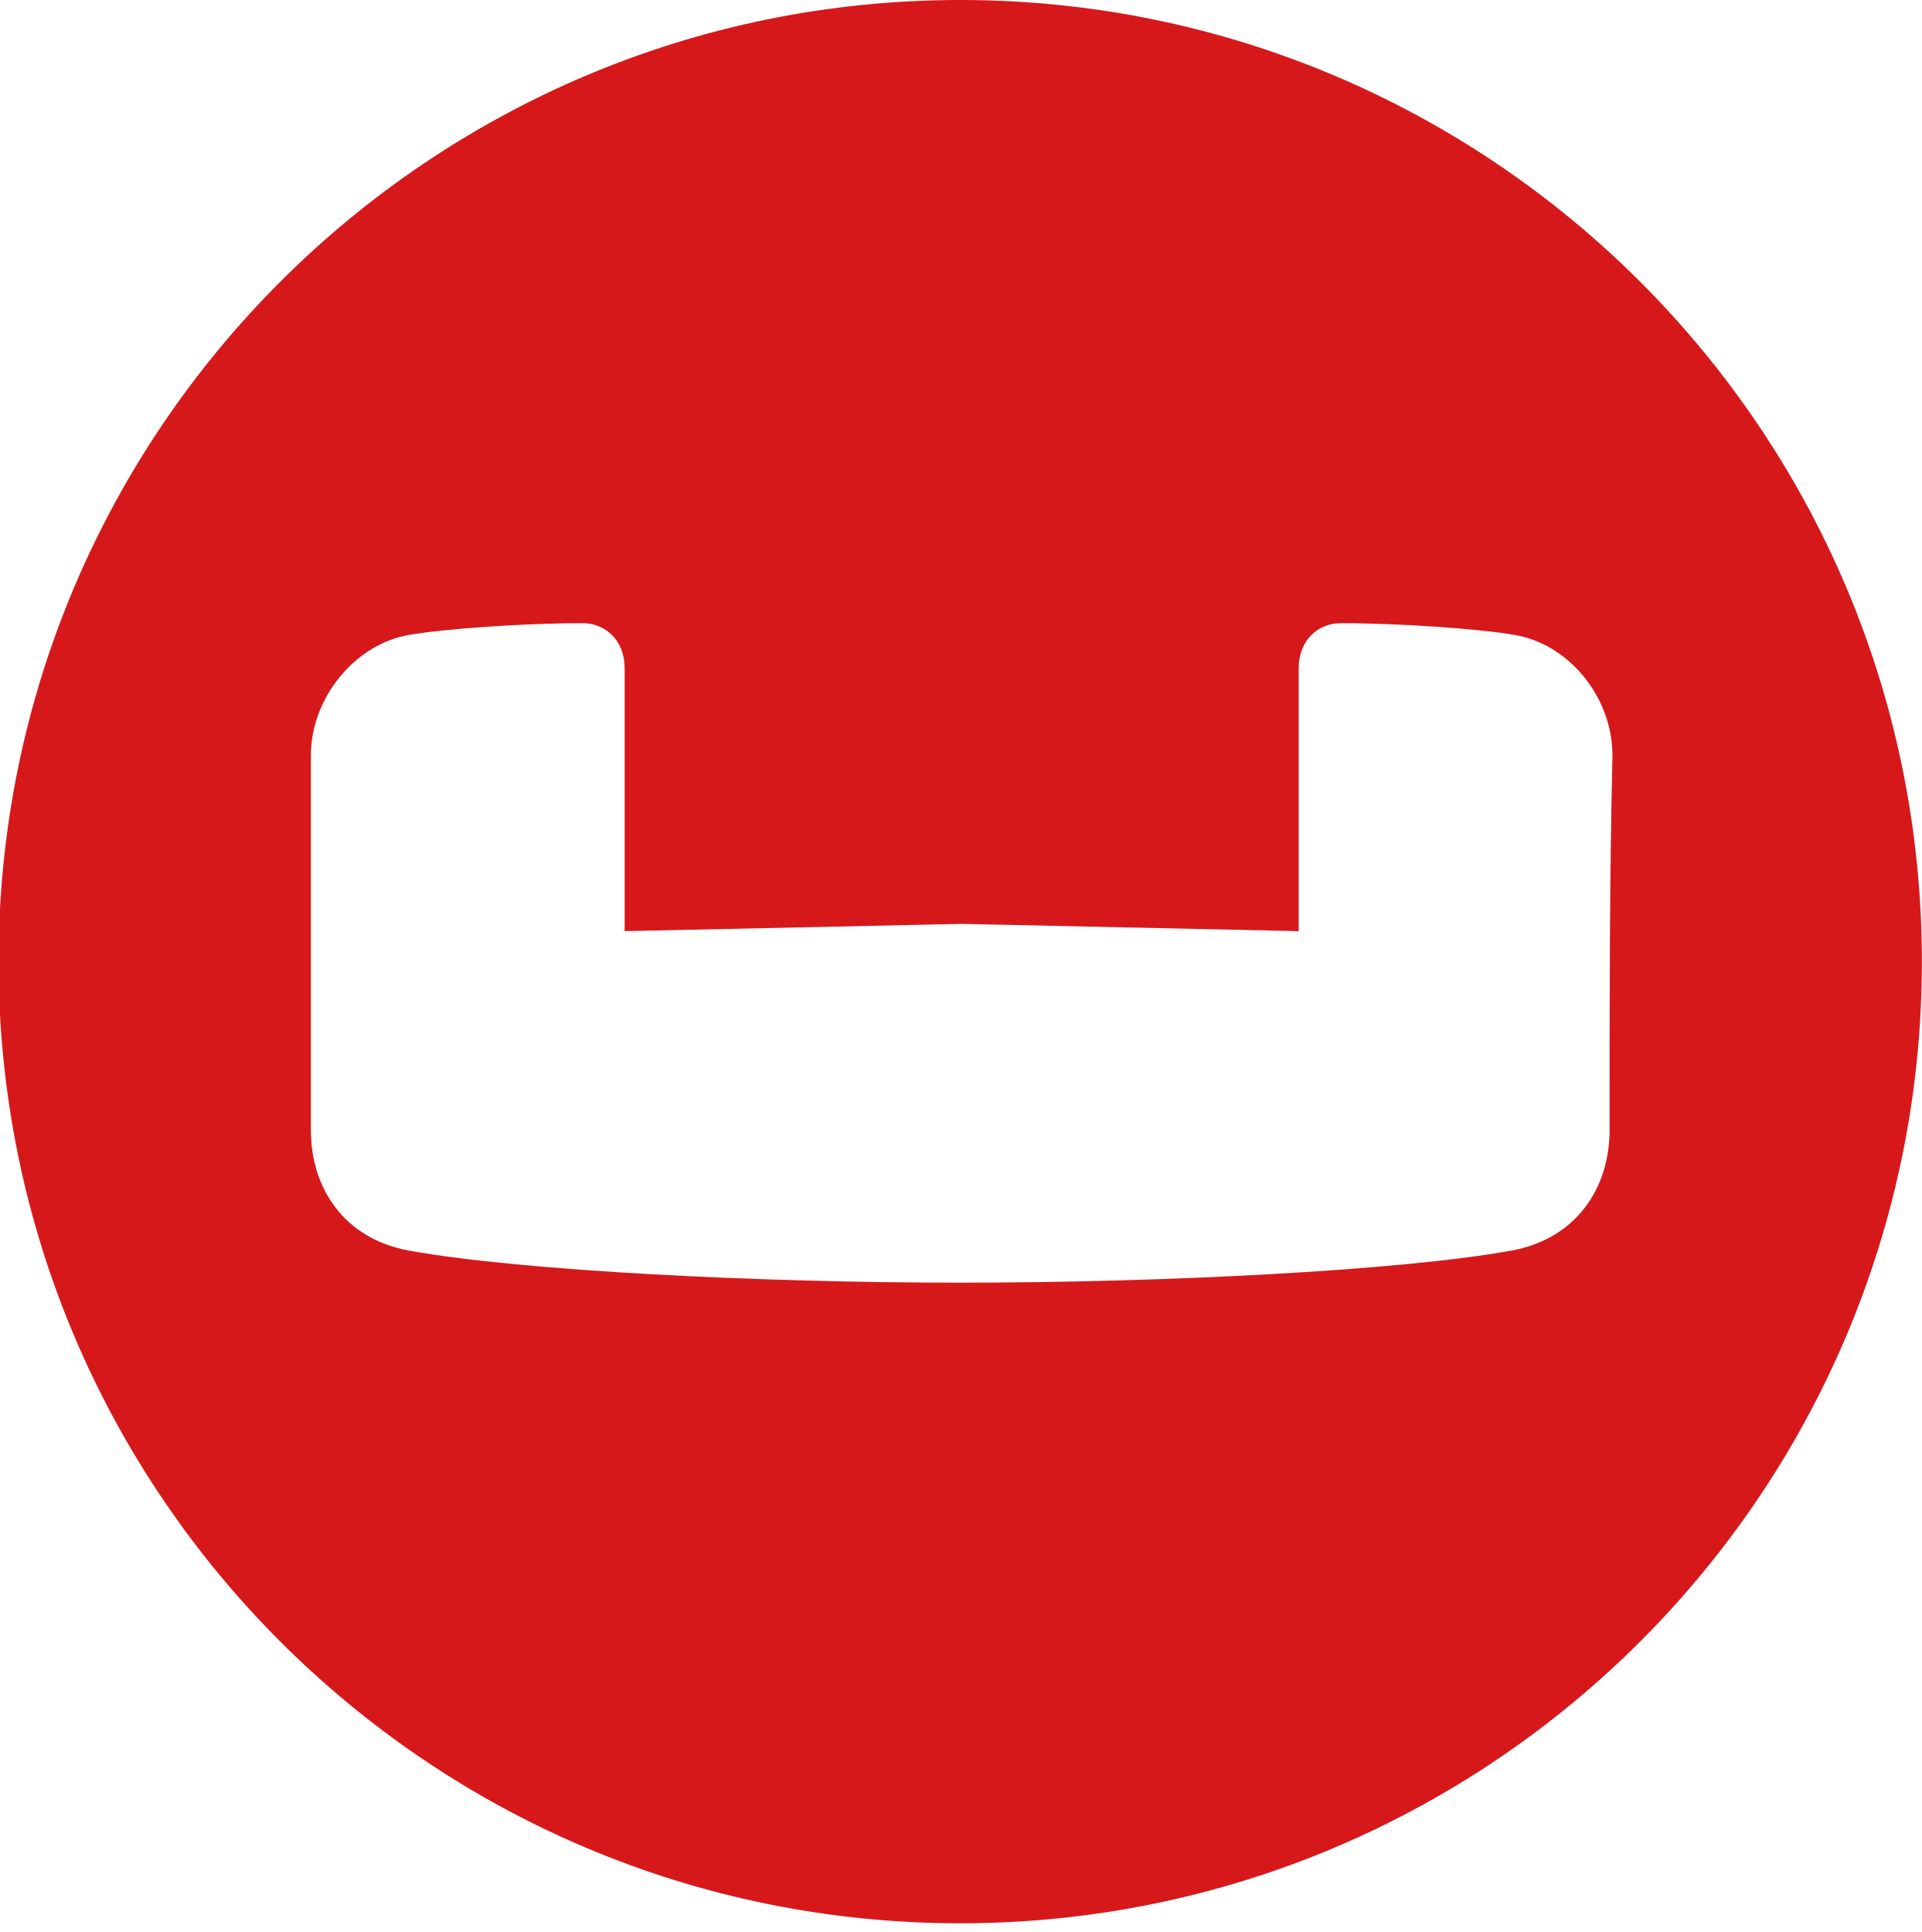
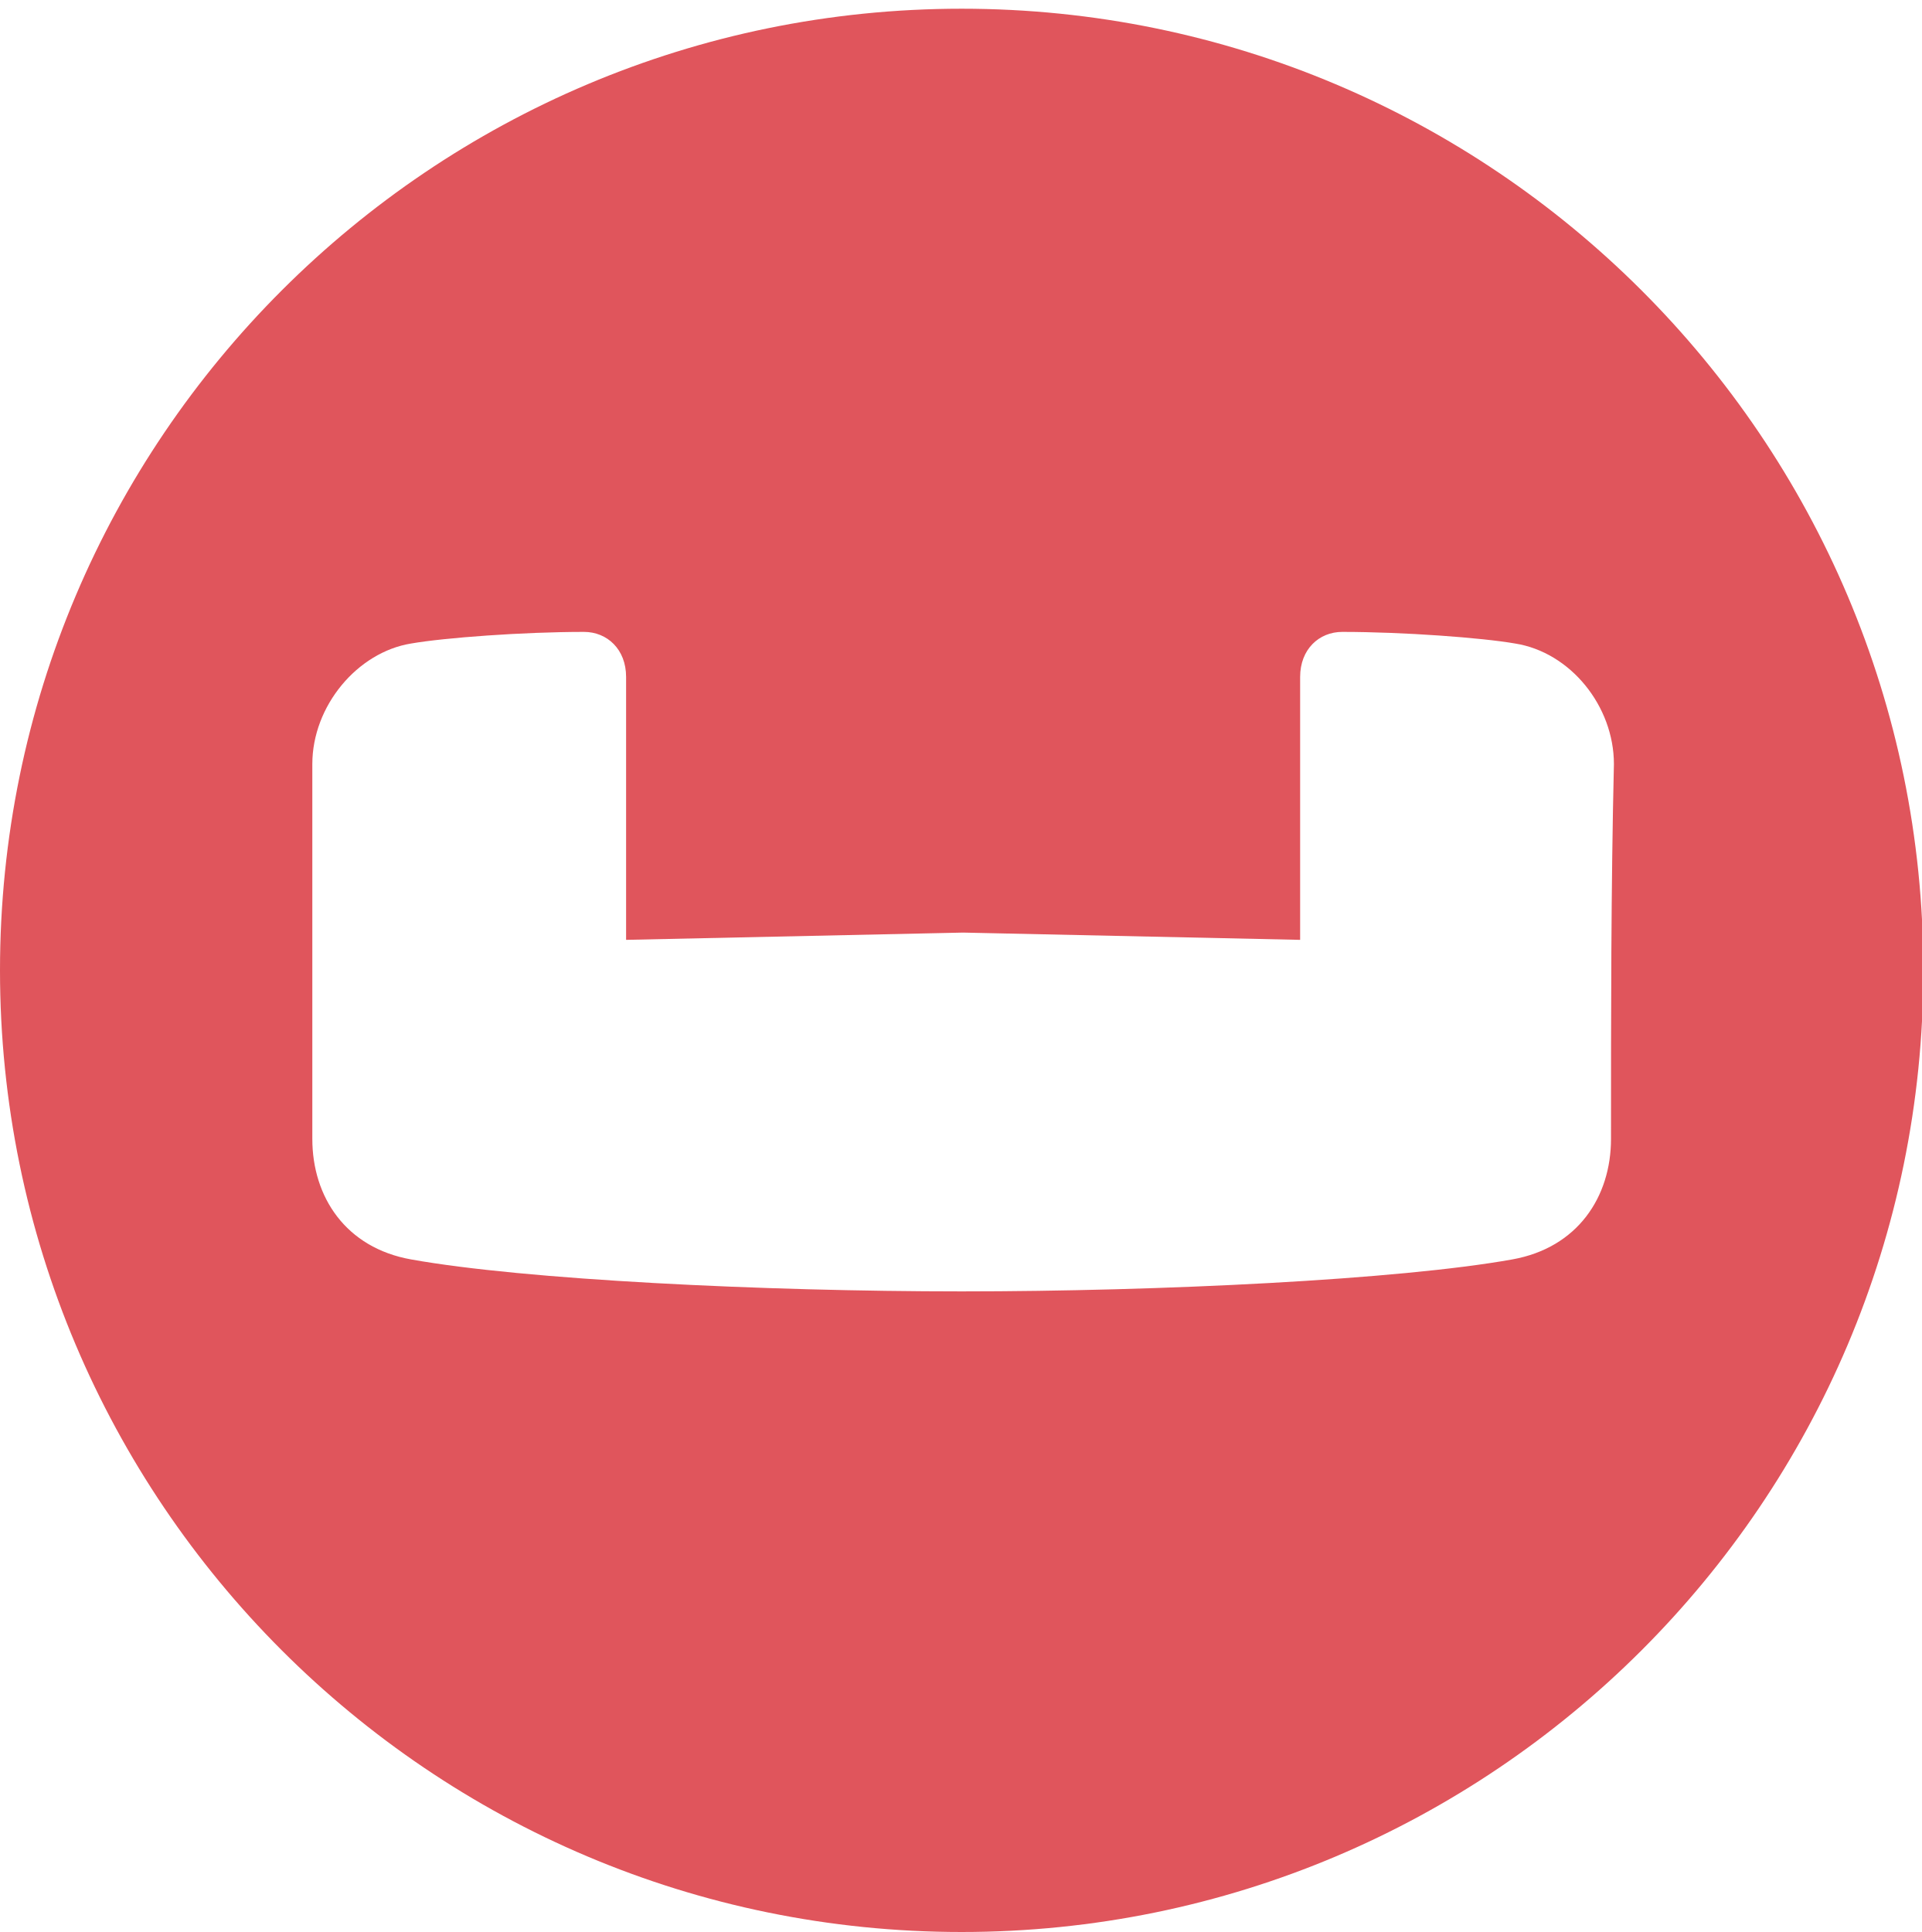
- <svg xmlns="http://www.w3.org/2000/svg" version="1.1" id="Layer_1" x="0px" y="0px" viewBox="202.3 354.9 132.3 133" style="enable-background:new 202.3 354.9 132.3 133;" xml:space="preserve">
+ <svg xmlns="http://www.w3.org/2000/svg" version="1.1" id="Layer_1" x="0px" y="0px" viewBox="-231 354.9 132.3 133" style="enable-background:new -231 354.9 132.3 133;" xml:space="preserve">
  <style type="text/css">
- 	.st0{fill:#D7181B;}
+ 	.st0{fill:#E0555C;}
</style>
-   <path d="M173.3,781.8c-20.3,0-30.5-14.6-30.5-30.8c0-16.1,10.6-30.6,30.7-30.6c7.7,0,13.2,1.7,17.9,4.7l-5.8,9.5  c-3.3-2.1-6.9-3.4-12.3-3.4c-10.9,0-16.7,8.7-16.7,19.5c0,11.1,5.6,20.3,16.9,20.3c6.4,0,10.2-2.2,13.3-4.5l5.3,9.1  C189.1,778.3,182,781.8,173.3,781.8L173.3,781.8z M216.4,745.4c-6.5,0-8.6,5.5-8.6,13.5s2.6,13.7,9.1,13.7c6.6,0,8.8-5.4,8.8-13.4  C225.6,751.2,223,745.4,216.4,745.4L216.4,745.4z M216.6,781.8c-15.2,0-21.8-11.4-21.8-22.6s6.6-22.9,21.8-22.9s22.1,11.3,22.1,22.5  C238.6,769.9,231.9,781.8,216.6,781.8z M257.8,737.4v27.8c0,4.3,1.5,6.4,5.6,6.4c4.4,0,7.7-4.2,8.6-5.2v-29h12.2V768  c0,5.7,0.6,10.1,1.2,12.7h-12.1c-0.4-1.2-0.8-4-0.9-5.8c-2.3,3-6.8,6.8-14,6.8c-9.6,0-13-6.1-13-14.1v-30.3h12.4L257.8,737.4  L257.8,737.4z M314.3,781.8c-14,0-22.6-9.1-22.6-22.7c0-14.6,9.7-22.8,23-22.8c7,0,11.2,2.1,13.3,3.4l-3.9,8.4  c-1.9-1.2-4.7-2.5-9-2.5c-6.8,0-10.4,5.3-10.4,13.2s3.4,13.6,10.7,13.6c5,0,7.9-1.8,9.2-2.6l3.7,8.2  C326.3,779.3,322.3,781.8,314.3,781.8L314.3,781.8z M361.1,780.8v-27.9c0-4.3-1.5-6.4-5.6-6.4c-4.4,0-7.8,4.1-8.7,5.2v29h-12.2v-64  h12.2v25.8c2.2-2.4,6.4-6.2,13.5-6.2c9.6,0,13,6.1,13,14.1v30.3L361.1,780.8L361.1,780.8L361.1,780.8z M395.5,771.3  c0.8,0.3,2.6,0.9,5.8,0.9c6.3,0,10.2-4.6,10.2-13.5c0-8-2.7-12.8-8.9-12.8c-3.6,0-6.4,2.3-7.1,3.2V771.3L395.5,771.3z M395.5,716.8  v24c2-2,5.8-4.5,10.6-4.5c10.8,0,18.4,7.4,18.4,22.4c0,14.9-10,23.1-23.2,23.1c-9.9,0-15.9-2.5-18.1-3.5v-61.6L395.5,716.8  L395.5,716.8L395.5,716.8z M453.6,761.7h-1.5c-6.7,0-11.4,2-11.4,6.9c0,3.1,2.5,4.4,5.2,4.4c4.1,0,6.5-2.4,7.7-3.6L453.6,761.7  L453.6,761.7z M454.9,780.8c-0.4-1.1-0.6-3.3-0.7-4.6c-1.9,2.3-6,5.7-12.1,5.7c-7.4,0-13.1-4.4-13.1-12.2  c0-11.3,11.6-15.4,23.1-15.4h1.5v-2.4c0-3.6-1.5-5.8-6.9-5.8c-5.6,0-9.4,2.9-11,4l-5.3-7.4c2.6-2.4,8.4-6.3,17.7-6.3  c12,0,17.7,4.6,17.7,16.2v15.2c0,6,0.6,10.2,1.2,13L454.9,780.8L454.9,780.8z M487.8,781.8c-7.8,0-12.8-2.3-15.5-4.1l4.1-8.5  c1.7,1.2,5.9,3.6,10.7,3.6c4.5,0,7-1.3,7-3.7c0-2.8-4.9-3.6-11.1-6.6c-6-2.9-9.5-6.2-9.5-12.8c0-8.2,6.5-13.4,16.4-13.4  c7.4,0,12,2.3,14,3.4l-4.2,8.3c-1.7-1-5.1-2.7-9.2-2.7s-5.9,1.4-5.9,3.7c0,2.8,4,3.5,9,5.5c6.8,2.8,11.7,6,11.7,13.2  C505.1,777,498.5,781.8,487.8,781.8L487.8,781.8z M538.1,753.8c-0.1-4.8-2-8.7-7.2-8.7c-4.8,0-7.6,3.1-8.4,8.7H538.1L538.1,753.8z   M533.5,772.8c5.9,0,9.1-1.9,11.3-3l3.9,7.8c-2.9,1.6-7.3,4.2-16.3,4.2c-14.6,0-22.9-9.1-22.9-23c0-13.8,9.5-22.5,21.6-22.5  c13.7,0,20.3,9.5,18.8,25.7h-27.3C523.1,768.5,526.5,772.8,533.5,772.8z" />
-   <path class="st0" d="M268.4,354.9c-36.5,0-66.2,29.6-66.2,66.2c0,36.5,29.6,66.2,66.2,66.2c36.5,0,66.2-29.6,66.2-66.2  S304.9,354.9,268.4,354.9L268.4,354.9z M313.1,432.7c0,4-2.3,7.5-6.8,8.3c-7.8,1.4-24.2,2.2-37.9,2.2c-13.7,0-30.1-0.8-37.9-2.2  c-4.5-0.8-6.8-4.3-6.8-8.3v-25.8c0-4,3.1-7.7,6.8-8.3c2.3-0.4,7.7-0.8,11.9-0.8c1.6,0,2.9,1.2,2.9,3.1V419l23.2-0.5l23.2,0.5v-18.1  c0-1.9,1.3-3.1,2.9-3.1c4.2,0,9.6,0.4,11.9,0.8c3.8,0.6,6.8,4.3,6.8,8.3C313.1,415.4,313.1,424.1,313.1,432.7z" />
+   <path d="M-57.7,1136.7c-20.3,0-30.5-14.6-30.5-30.8c0-16.1,10.6-30.6,30.7-30.6c7.7,0,13.2,1.7,17.9,4.7l-5.8,9.5  c-3.3-2.1-6.9-3.4-12.3-3.4c-10.9,0-16.7,8.7-16.7,19.5c0,11.1,5.6,20.3,16.9,20.3c6.4,0,10.2-2.2,13.3-4.5l5.3,9.1  C-41.9,1133.2-49,1136.7-57.7,1136.7L-57.7,1136.7z M-14.6,1100.3c-6.5,0-8.6,5.5-8.6,13.5s2.6,13.7,9.1,13.7  c6.6,0,8.8-5.4,8.8-13.4C-5.4,1106.1-8,1100.3-14.6,1100.3L-14.6,1100.3z M-14.4,1136.7c-15.2,0-21.8-11.4-21.8-22.6  s6.6-22.9,21.8-22.9s22.1,11.3,22.1,22.5C7.6,1124.8,0.9,1136.7-14.4,1136.7z M26.8,1092.3v27.8c0,4.3,1.5,6.4,5.6,6.4  c4.4,0,7.7-4.2,8.6-5.2v-29h12.2v30.6c0,5.7,0.6,10.1,1.2,12.7H42.3c-0.4-1.2-0.8-4-0.9-5.8c-2.3,3-6.8,6.8-14,6.8  c-9.6,0-13-6.1-13-14.1v-30.3L26.8,1092.3L26.8,1092.3L26.8,1092.3z M83.3,1136.7c-14,0-22.6-9.1-22.6-22.7c0-14.6,9.7-22.8,23-22.8  c7,0,11.2,2.1,13.3,3.4l-3.9,8.4c-1.9-1.2-4.7-2.5-9-2.5c-6.8,0-10.4,5.3-10.4,13.2s3.4,13.6,10.7,13.6c5,0,7.9-1.8,9.2-2.6l3.7,8.2  C95.3,1134.2,91.3,1136.7,83.3,1136.7L83.3,1136.7z M130.1,1135.7v-27.9c0-4.3-1.5-6.4-5.6-6.4c-4.4,0-7.8,4.1-8.7,5.2v29h-12.2v-64  h12.2v25.8c2.2-2.4,6.4-6.2,13.5-6.2c9.6,0,13,6.1,13,14.1v30.3L130.1,1135.7L130.1,1135.7L130.1,1135.7z M164.5,1126.2  c0.8,0.3,2.6,0.9,5.8,0.9c6.3,0,10.2-4.6,10.2-13.5c0-8-2.7-12.8-8.9-12.8c-3.6,0-6.4,2.3-7.1,3.2V1126.2L164.5,1126.2z   M164.5,1071.7v24c2-2,5.8-4.5,10.6-4.5c10.8,0,18.4,7.4,18.4,22.4c0,14.9-10,23.1-23.2,23.1c-9.9,0-15.9-2.5-18.1-3.5v-61.6  L164.5,1071.7L164.5,1071.7L164.5,1071.7z M222.6,1116.6h-1.5c-6.7,0-11.4,2-11.4,6.9c0,3.1,2.5,4.4,5.2,4.4c4.1,0,6.5-2.4,7.7-3.6  L222.6,1116.6L222.6,1116.6z M223.9,1135.7c-0.4-1.1-0.6-3.3-0.7-4.6c-1.9,2.3-6,5.7-12.1,5.7c-7.4,0-13.1-4.4-13.1-12.2  c0-11.3,11.6-15.4,23.1-15.4h1.5v-2.4c0-3.6-1.5-5.8-6.9-5.8c-5.6,0-9.4,2.9-11,4l-5.3-7.4c2.6-2.4,8.4-6.3,17.7-6.3  c12,0,17.7,4.6,17.7,16.2v15.2c0,6,0.6,10.2,1.2,13H223.9L223.9,1135.7z M256.8,1136.7c-7.8,0-12.8-2.3-15.5-4.1l4.1-8.5  c1.7,1.2,5.9,3.6,10.7,3.6c4.5,0,7-1.3,7-3.7c0-2.8-4.9-3.6-11.1-6.6c-6-2.9-9.5-6.2-9.5-12.8c0-8.2,6.5-13.4,16.4-13.4  c7.4,0,12,2.3,14,3.4l-4.2,8.3c-1.7-1-5.1-2.7-9.2-2.7s-5.9,1.4-5.9,3.7c0,2.8,4,3.5,9,5.5c6.8,2.8,11.7,6,11.7,13.2  C274.1,1131.9,267.5,1136.7,256.8,1136.7L256.8,1136.7z M307.1,1108.7c-0.1-4.8-2-8.7-7.2-8.7c-4.8,0-7.6,3.1-8.4,8.7H307.1  L307.1,1108.7z M302.5,1127.7c5.9,0,9.1-1.9,11.3-3l3.9,7.8c-2.9,1.6-7.3,4.2-16.3,4.2c-14.6,0-22.9-9.1-22.9-23  c0-13.8,9.5-22.5,21.6-22.5c13.7,0,20.3,9.5,18.8,25.7h-27.3C292.1,1123.4,295.5,1127.7,302.5,1127.7z" />
+   <path class="st0" d="M-164.8,355.5c-36.5,0-66.2,29.6-66.2,66.2c0,36.5,29.6,66.2,66.2,66.2c36.5,0,66.2-29.6,66.2-66.2  S-128.3,355.5-164.8,355.5L-164.8,355.5z M-120.1,433.3c0,4-2.3,7.5-6.8,8.3c-7.8,1.4-24.2,2.2-37.9,2.2c-13.7,0-30.1-0.8-37.9-2.2  c-4.5-0.8-6.8-4.3-6.8-8.3v-25.8c0-4,3.1-7.7,6.8-8.3c2.3-0.4,7.7-0.8,11.9-0.8c1.6,0,2.9,1.2,2.9,3.1v18.1l23.2-0.5l23.2,0.5v-18.1  c0-1.9,1.3-3.1,2.9-3.1c4.2,0,9.6,0.4,11.9,0.8c3.8,0.6,6.8,4.3,6.8,8.3C-120.1,416-120.1,424.7-120.1,433.3z" />
</svg>
